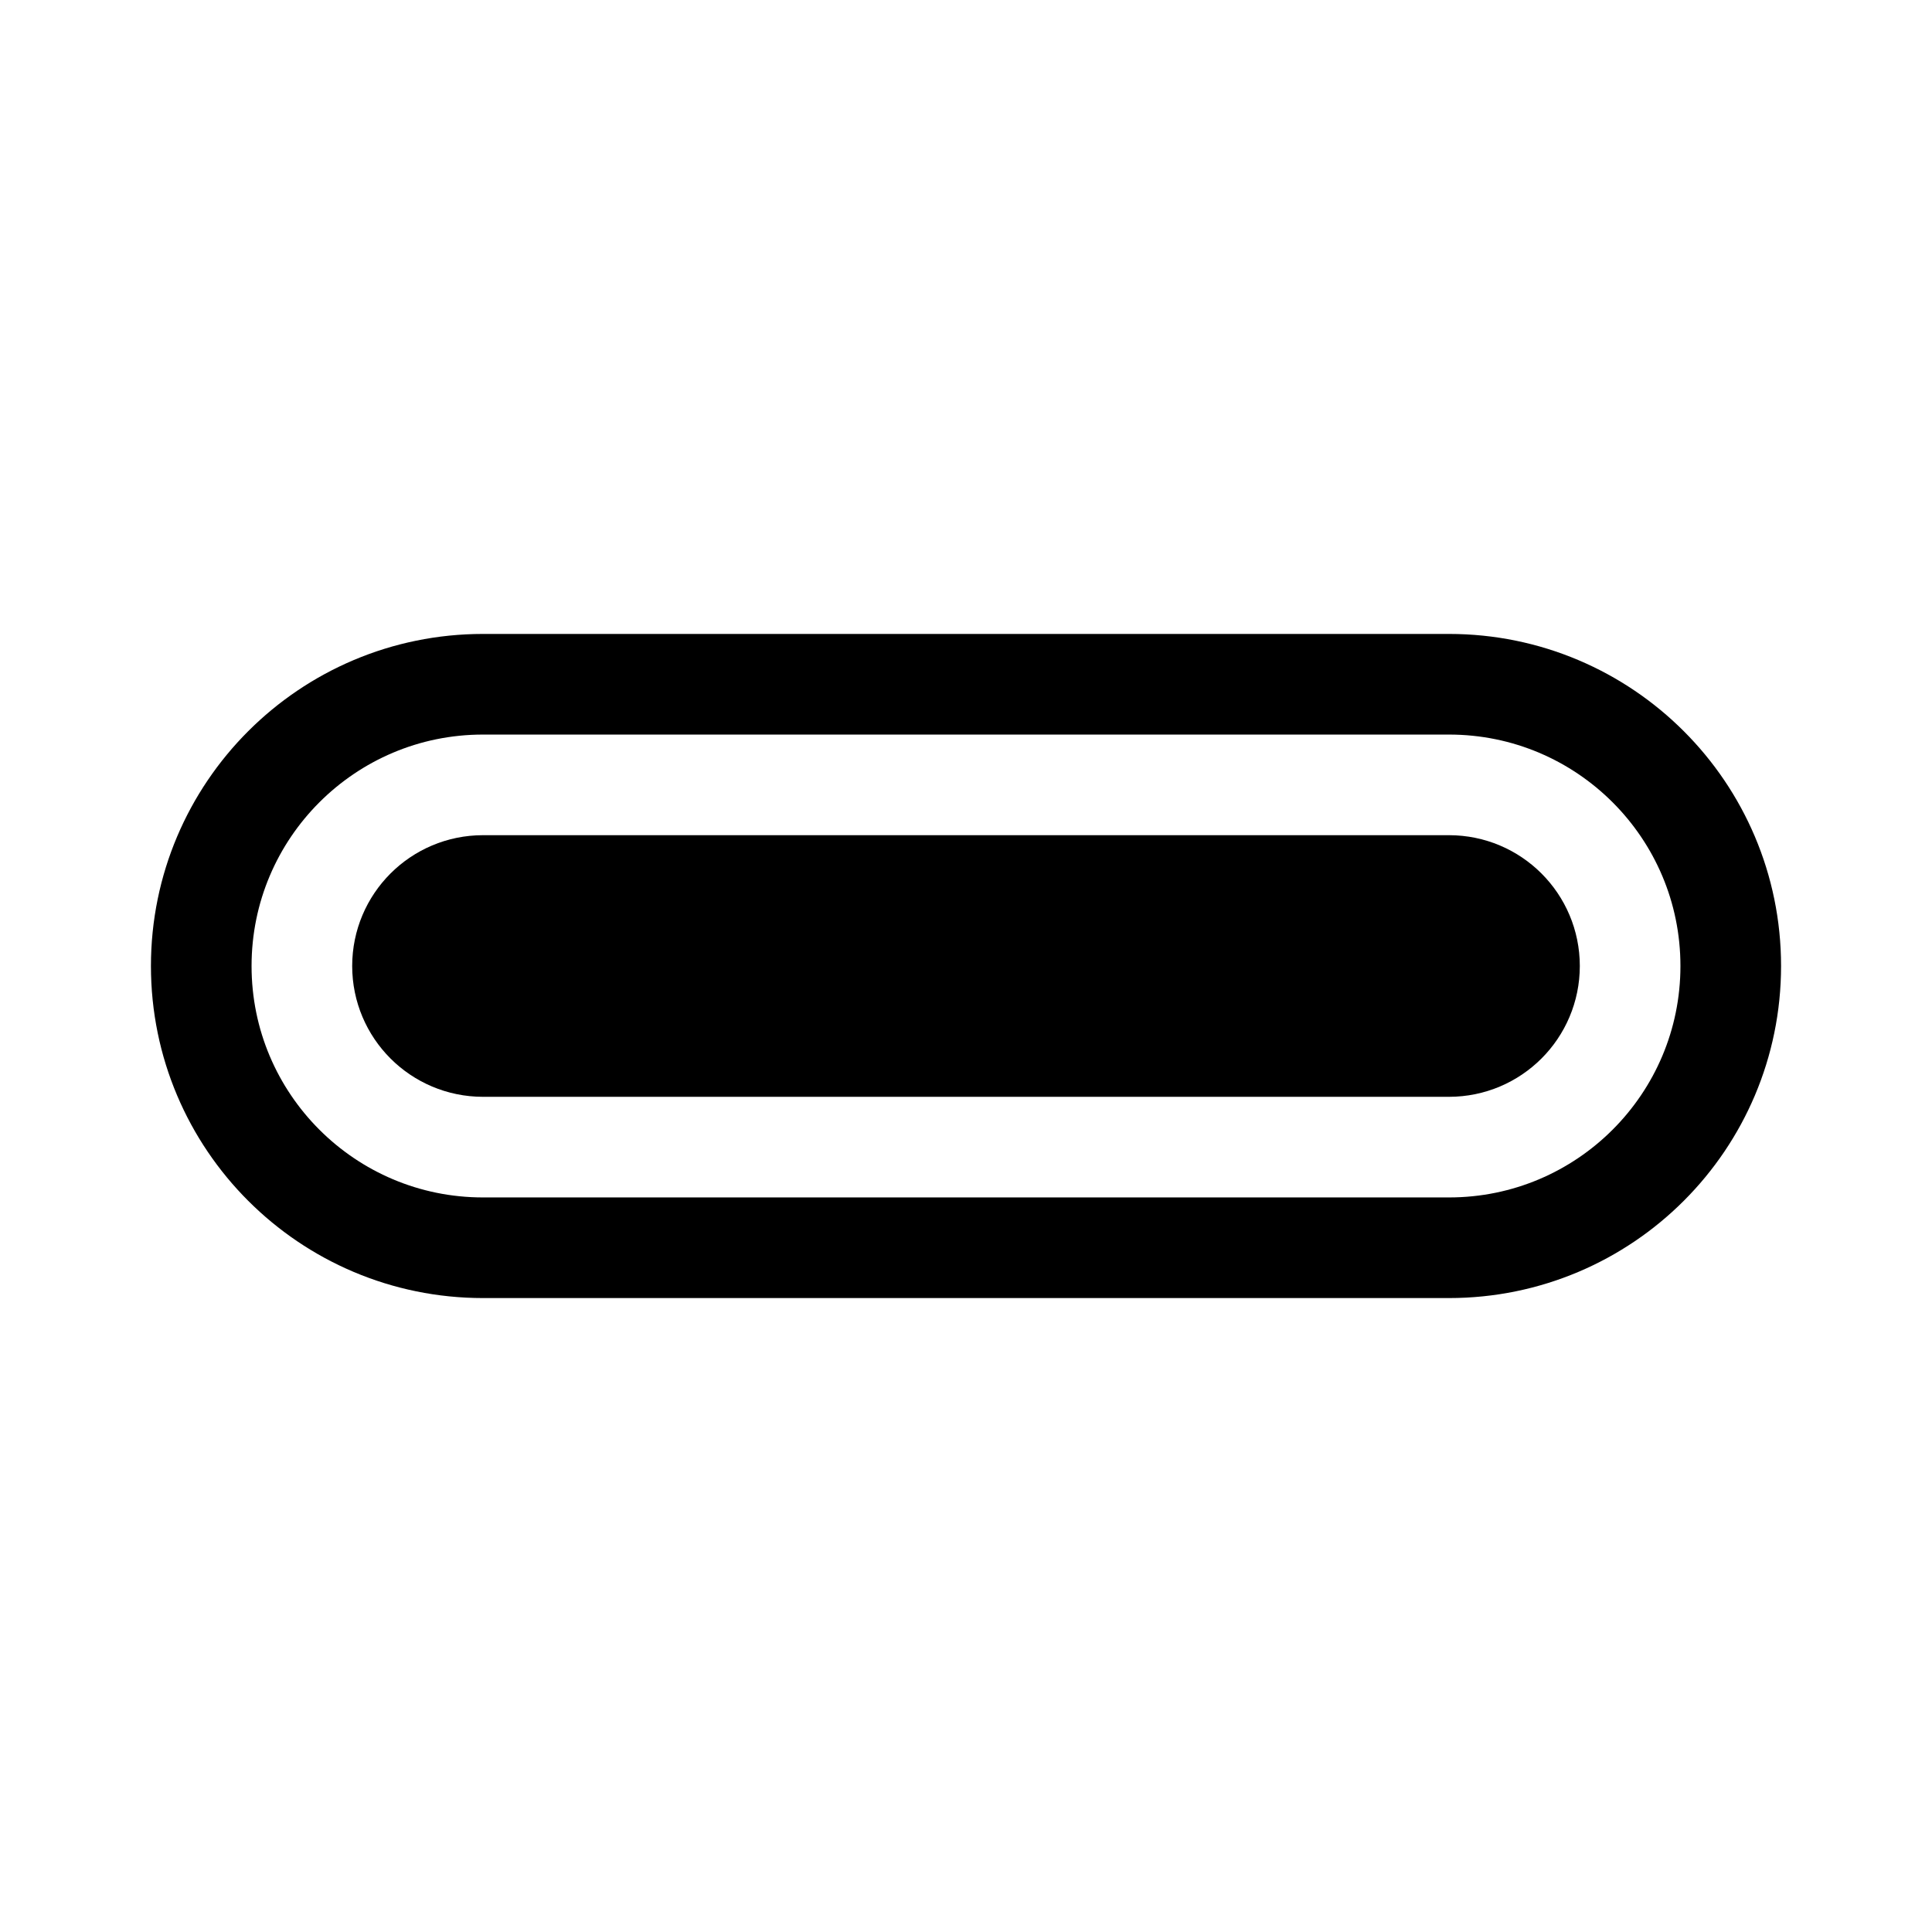
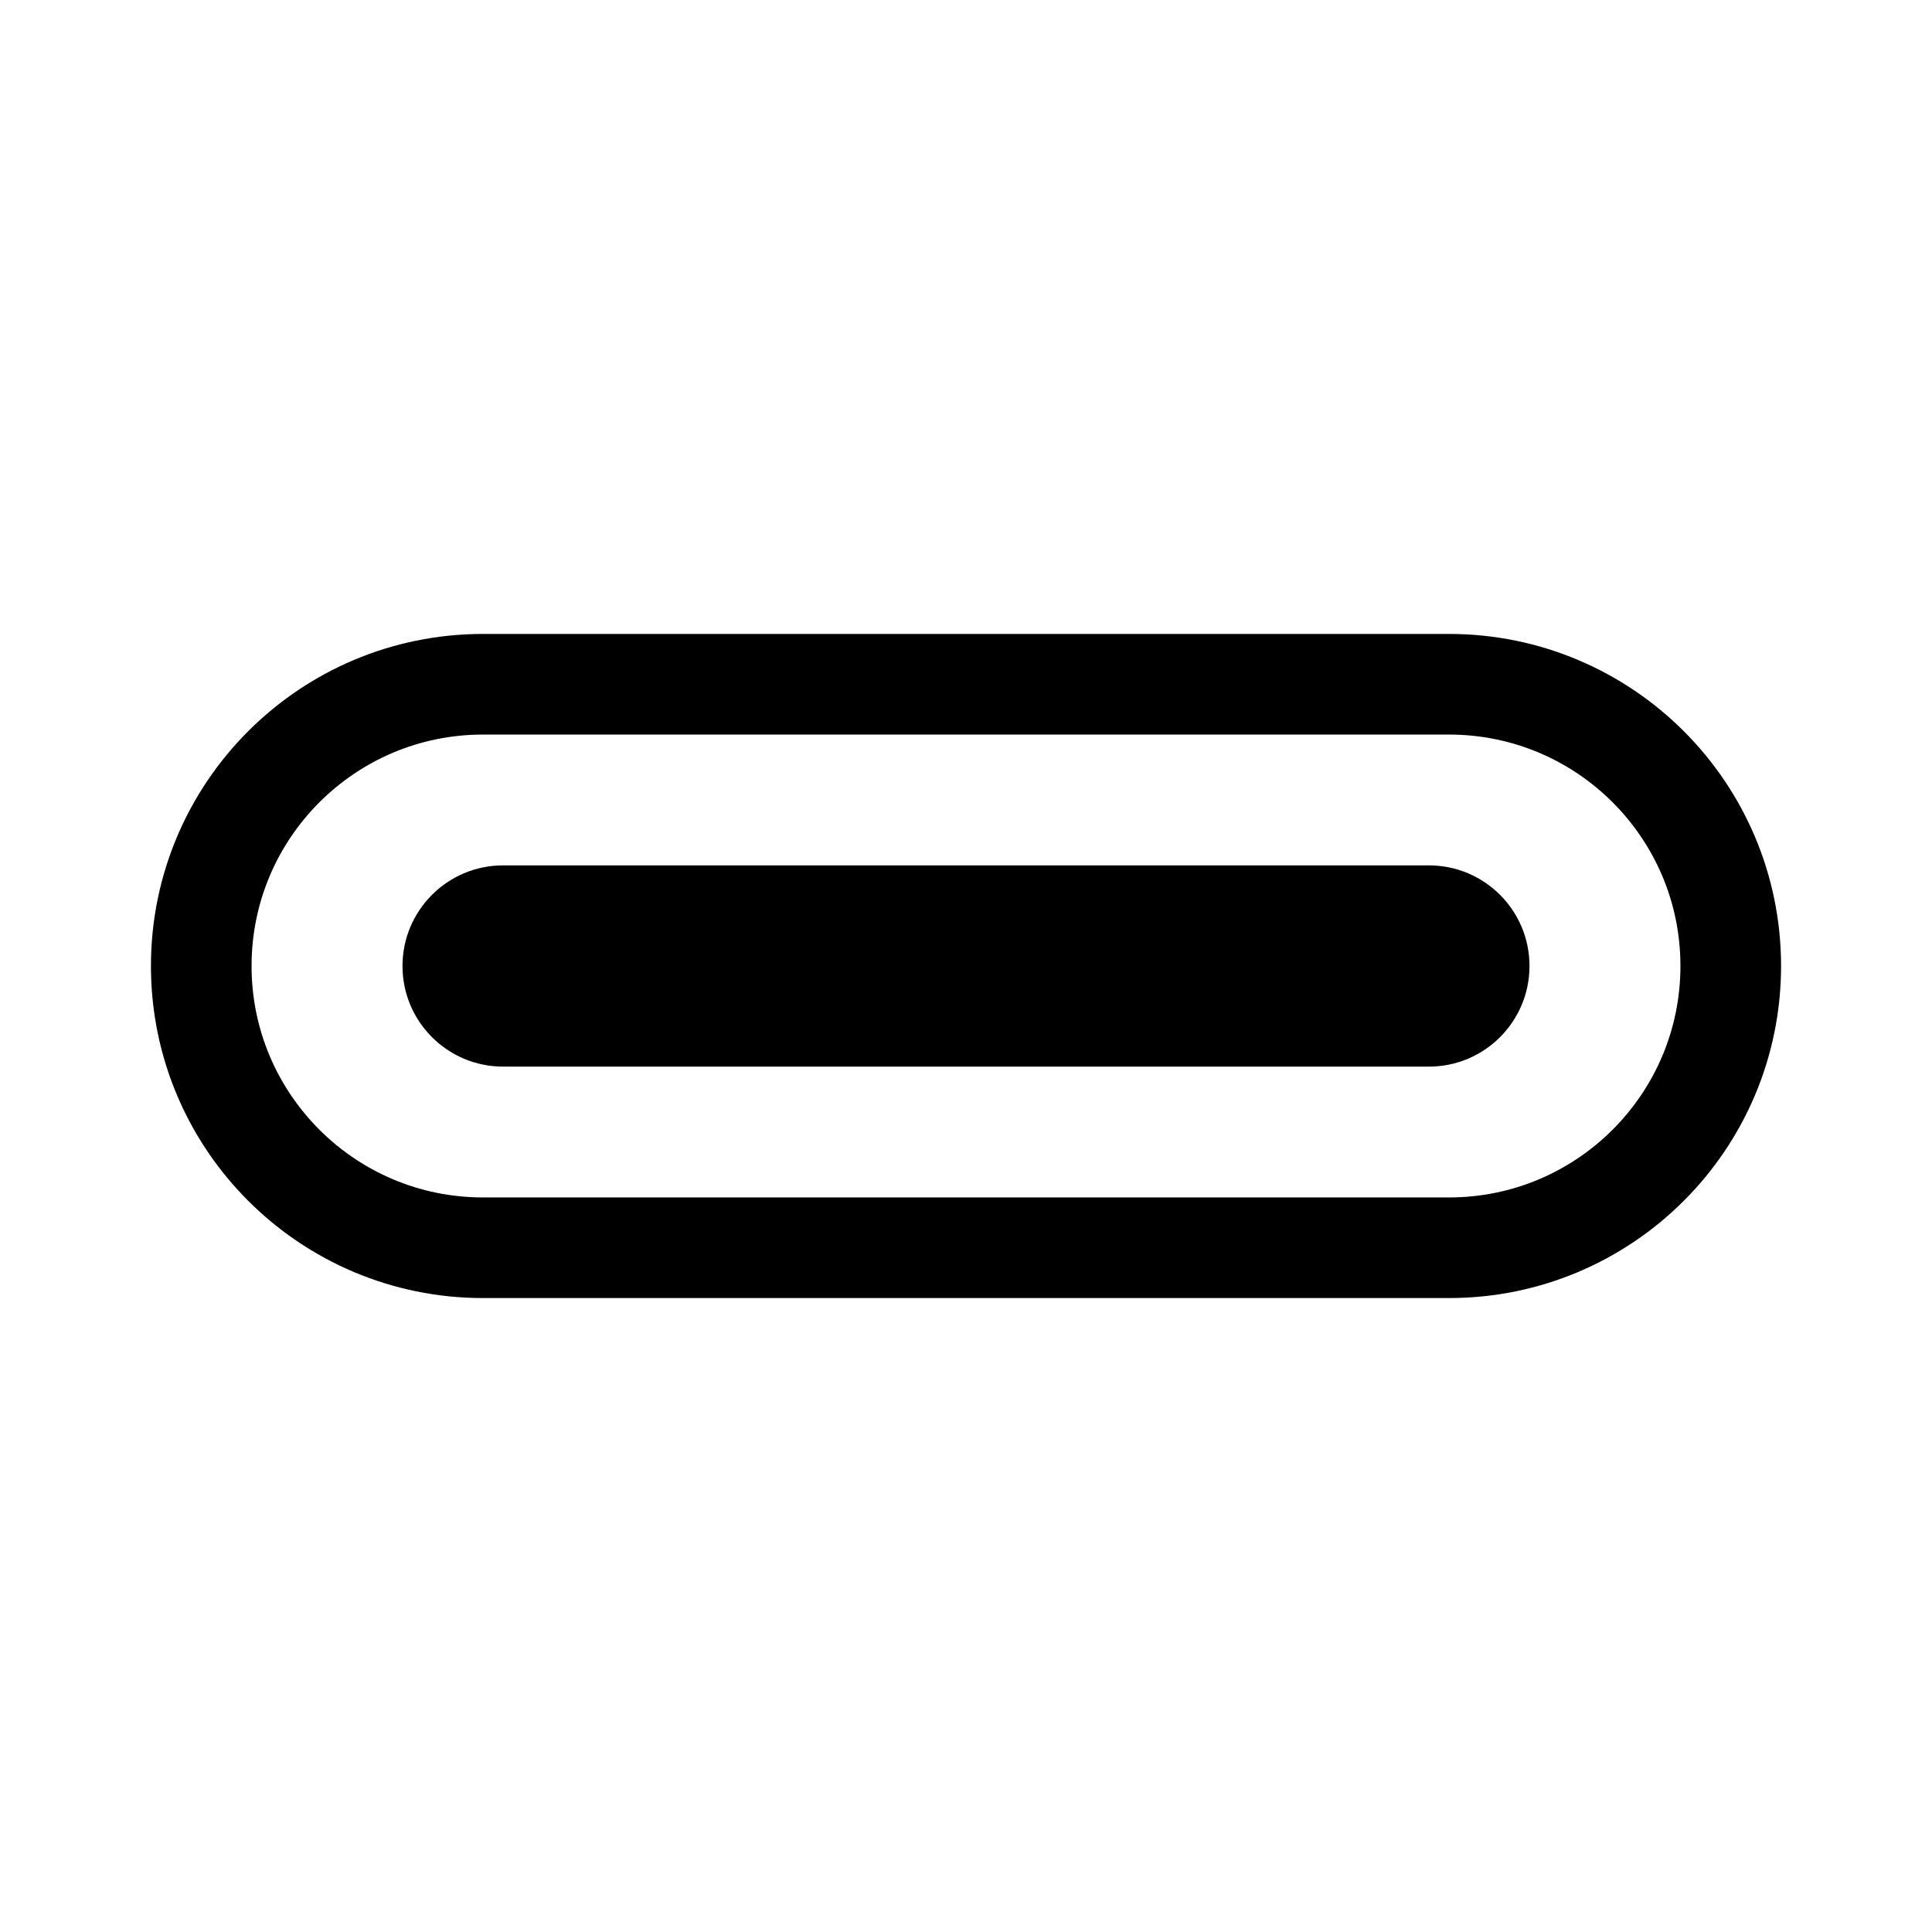
<svg xmlns="http://www.w3.org/2000/svg" viewBox="0 0 24 24" fill="none" stroke="currentColor" stroke-width="1.25" stroke-linecap="round" stroke-linejoin="round">
  <rect x="2.5" y="8.5" width="19" height="7" rx="3.5" />
-   <rect x="5" y="11" width="14" height="2" rx="1" fill="currentColor" />
+   <rect x="5" y="10.75" width="14" height="2.5" rx="1.25" fill="currentColor" stroke="none" />
</svg>
